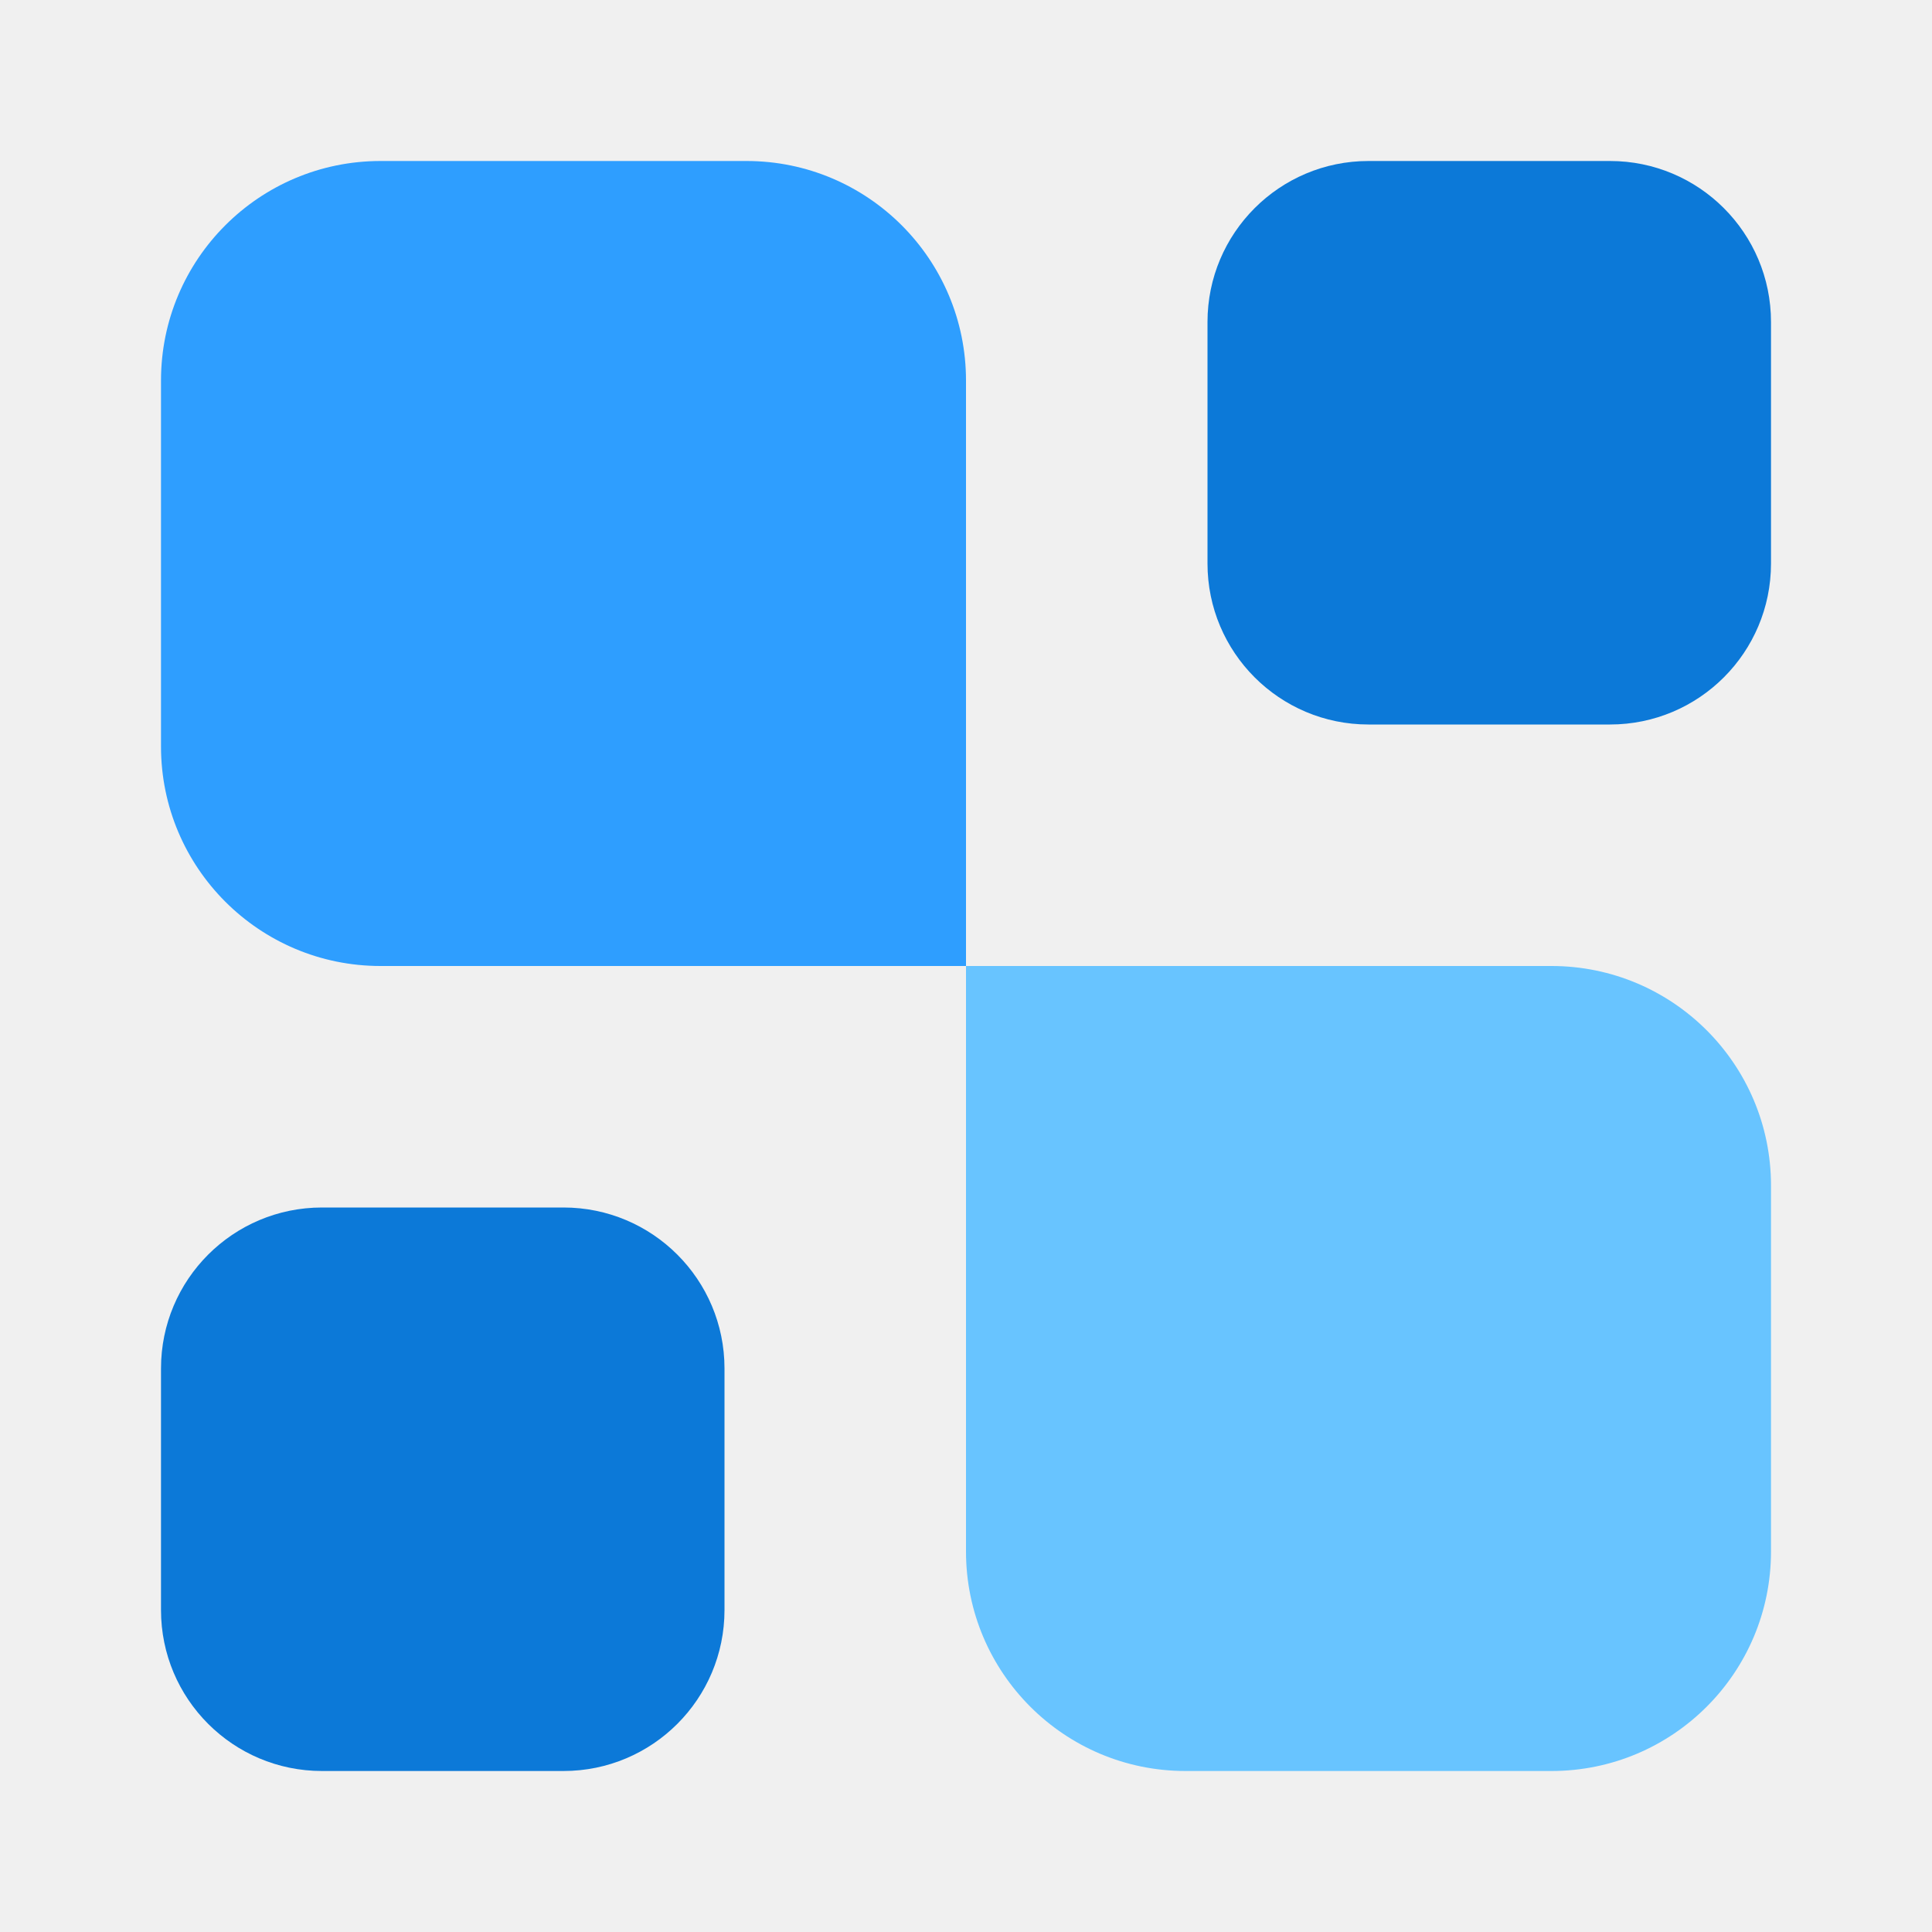
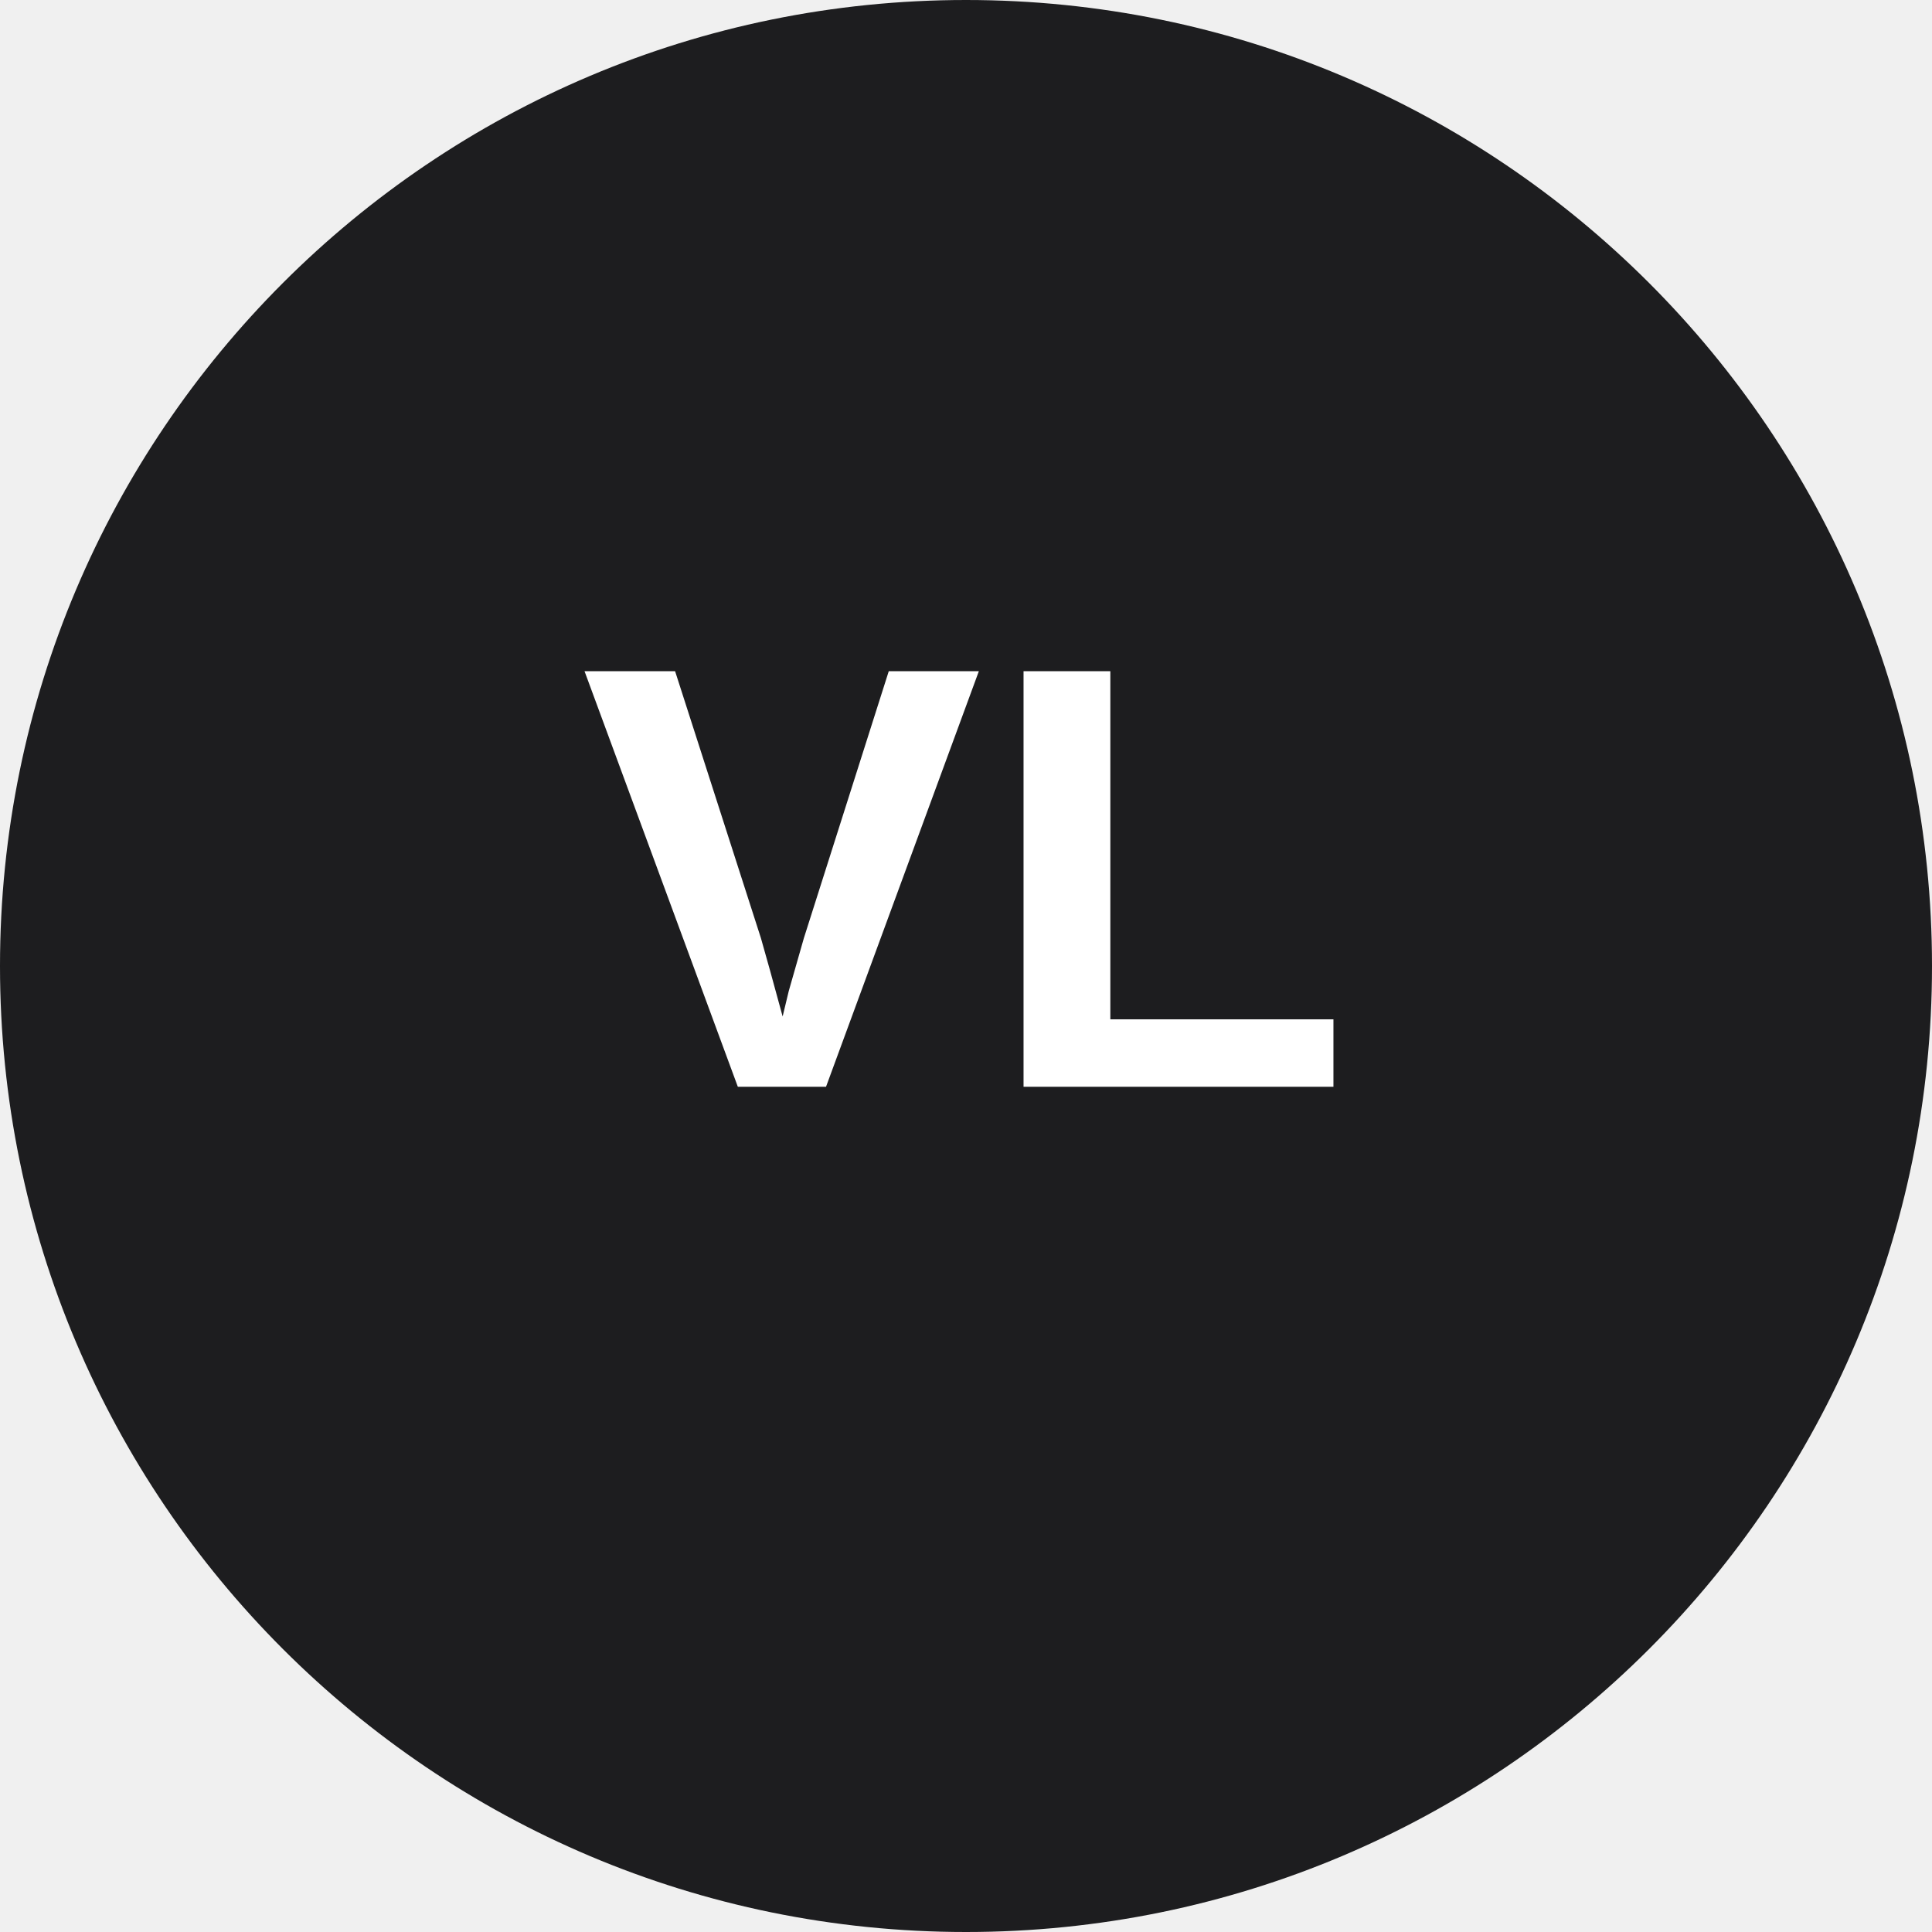
- <svg xmlns="http://www.w3.org/2000/svg" width="24" height="24" viewBox="0 0 24 24" fill="none">
-   <path d="M22 19.273C22 20.779 20.779 22 19.273 22H14.727C13.221 22 12 20.779 12 19.273V12H19.273C20.779 12 22 13.221 22 14.727V19.273Z" fill="#68C4FF" />
-   <path d="M20 2C21.105 2 22 2.895 22 4V7C22 8.105 21.105 9 20 9H17C15.895 9 15 8.105 15 7V4C15 2.895 15.895 2 17 2H20Z" fill="#0C79D8" />
-   <path d="M7 15C8.105 15 9 15.895 9 17V20C9 21.105 8.105 22 7 22H4C2.895 22 2 21.105 2 20V17C2 15.895 2.895 15 4 15H7Z" fill="#0C79D8" />
-   <path d="M12 12H4.727C3.221 12 2 10.779 2 9.273V4.727C2 3.221 3.221 2 4.727 2H9.273C10.779 2 12 3.221 12 4.727V12Z" fill="#2E9EFF" />
+ <svg xmlns="http://www.w3.org/2000/svg" viewBox="0 0 64 64">
+   <circle cx="32" cy="32" r="32" fill="#1d1d1f" />
+   <text x="32" y="36" fill="#ffffff" font-family="Arial, Helvetica, sans-serif" font-size="20" font-weight="600" text-anchor="middle">VL</text>
</svg>
